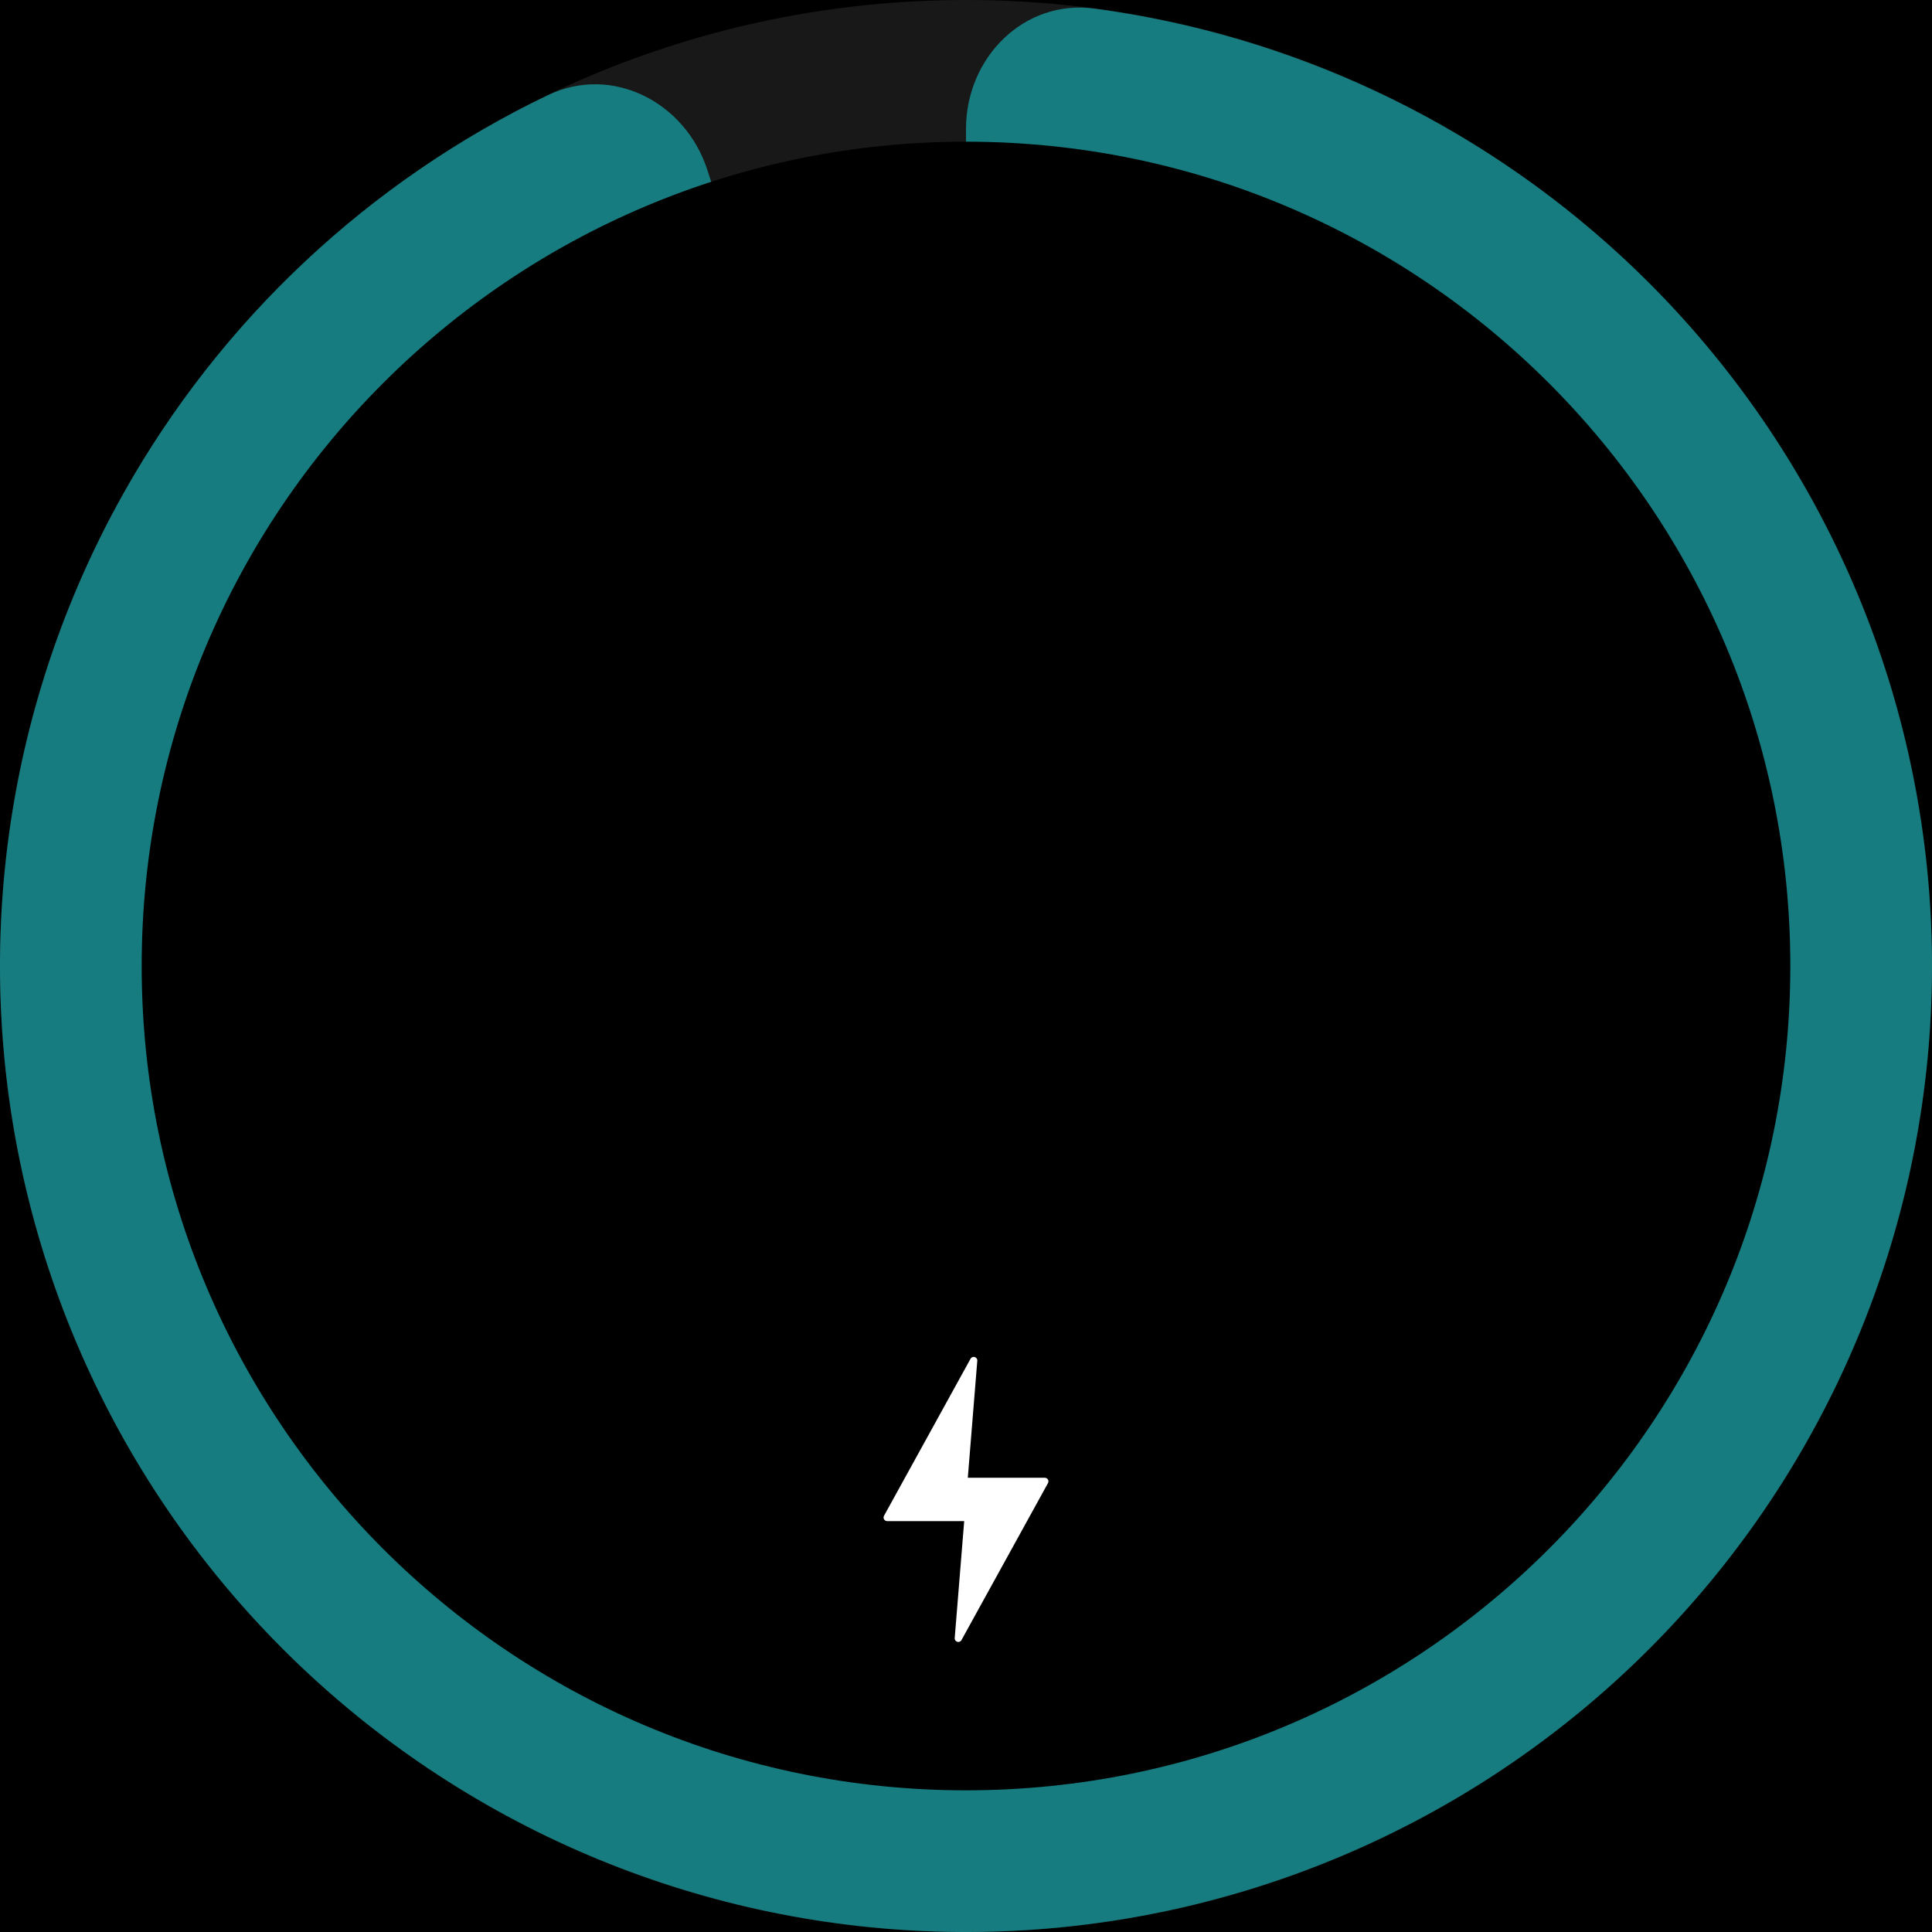
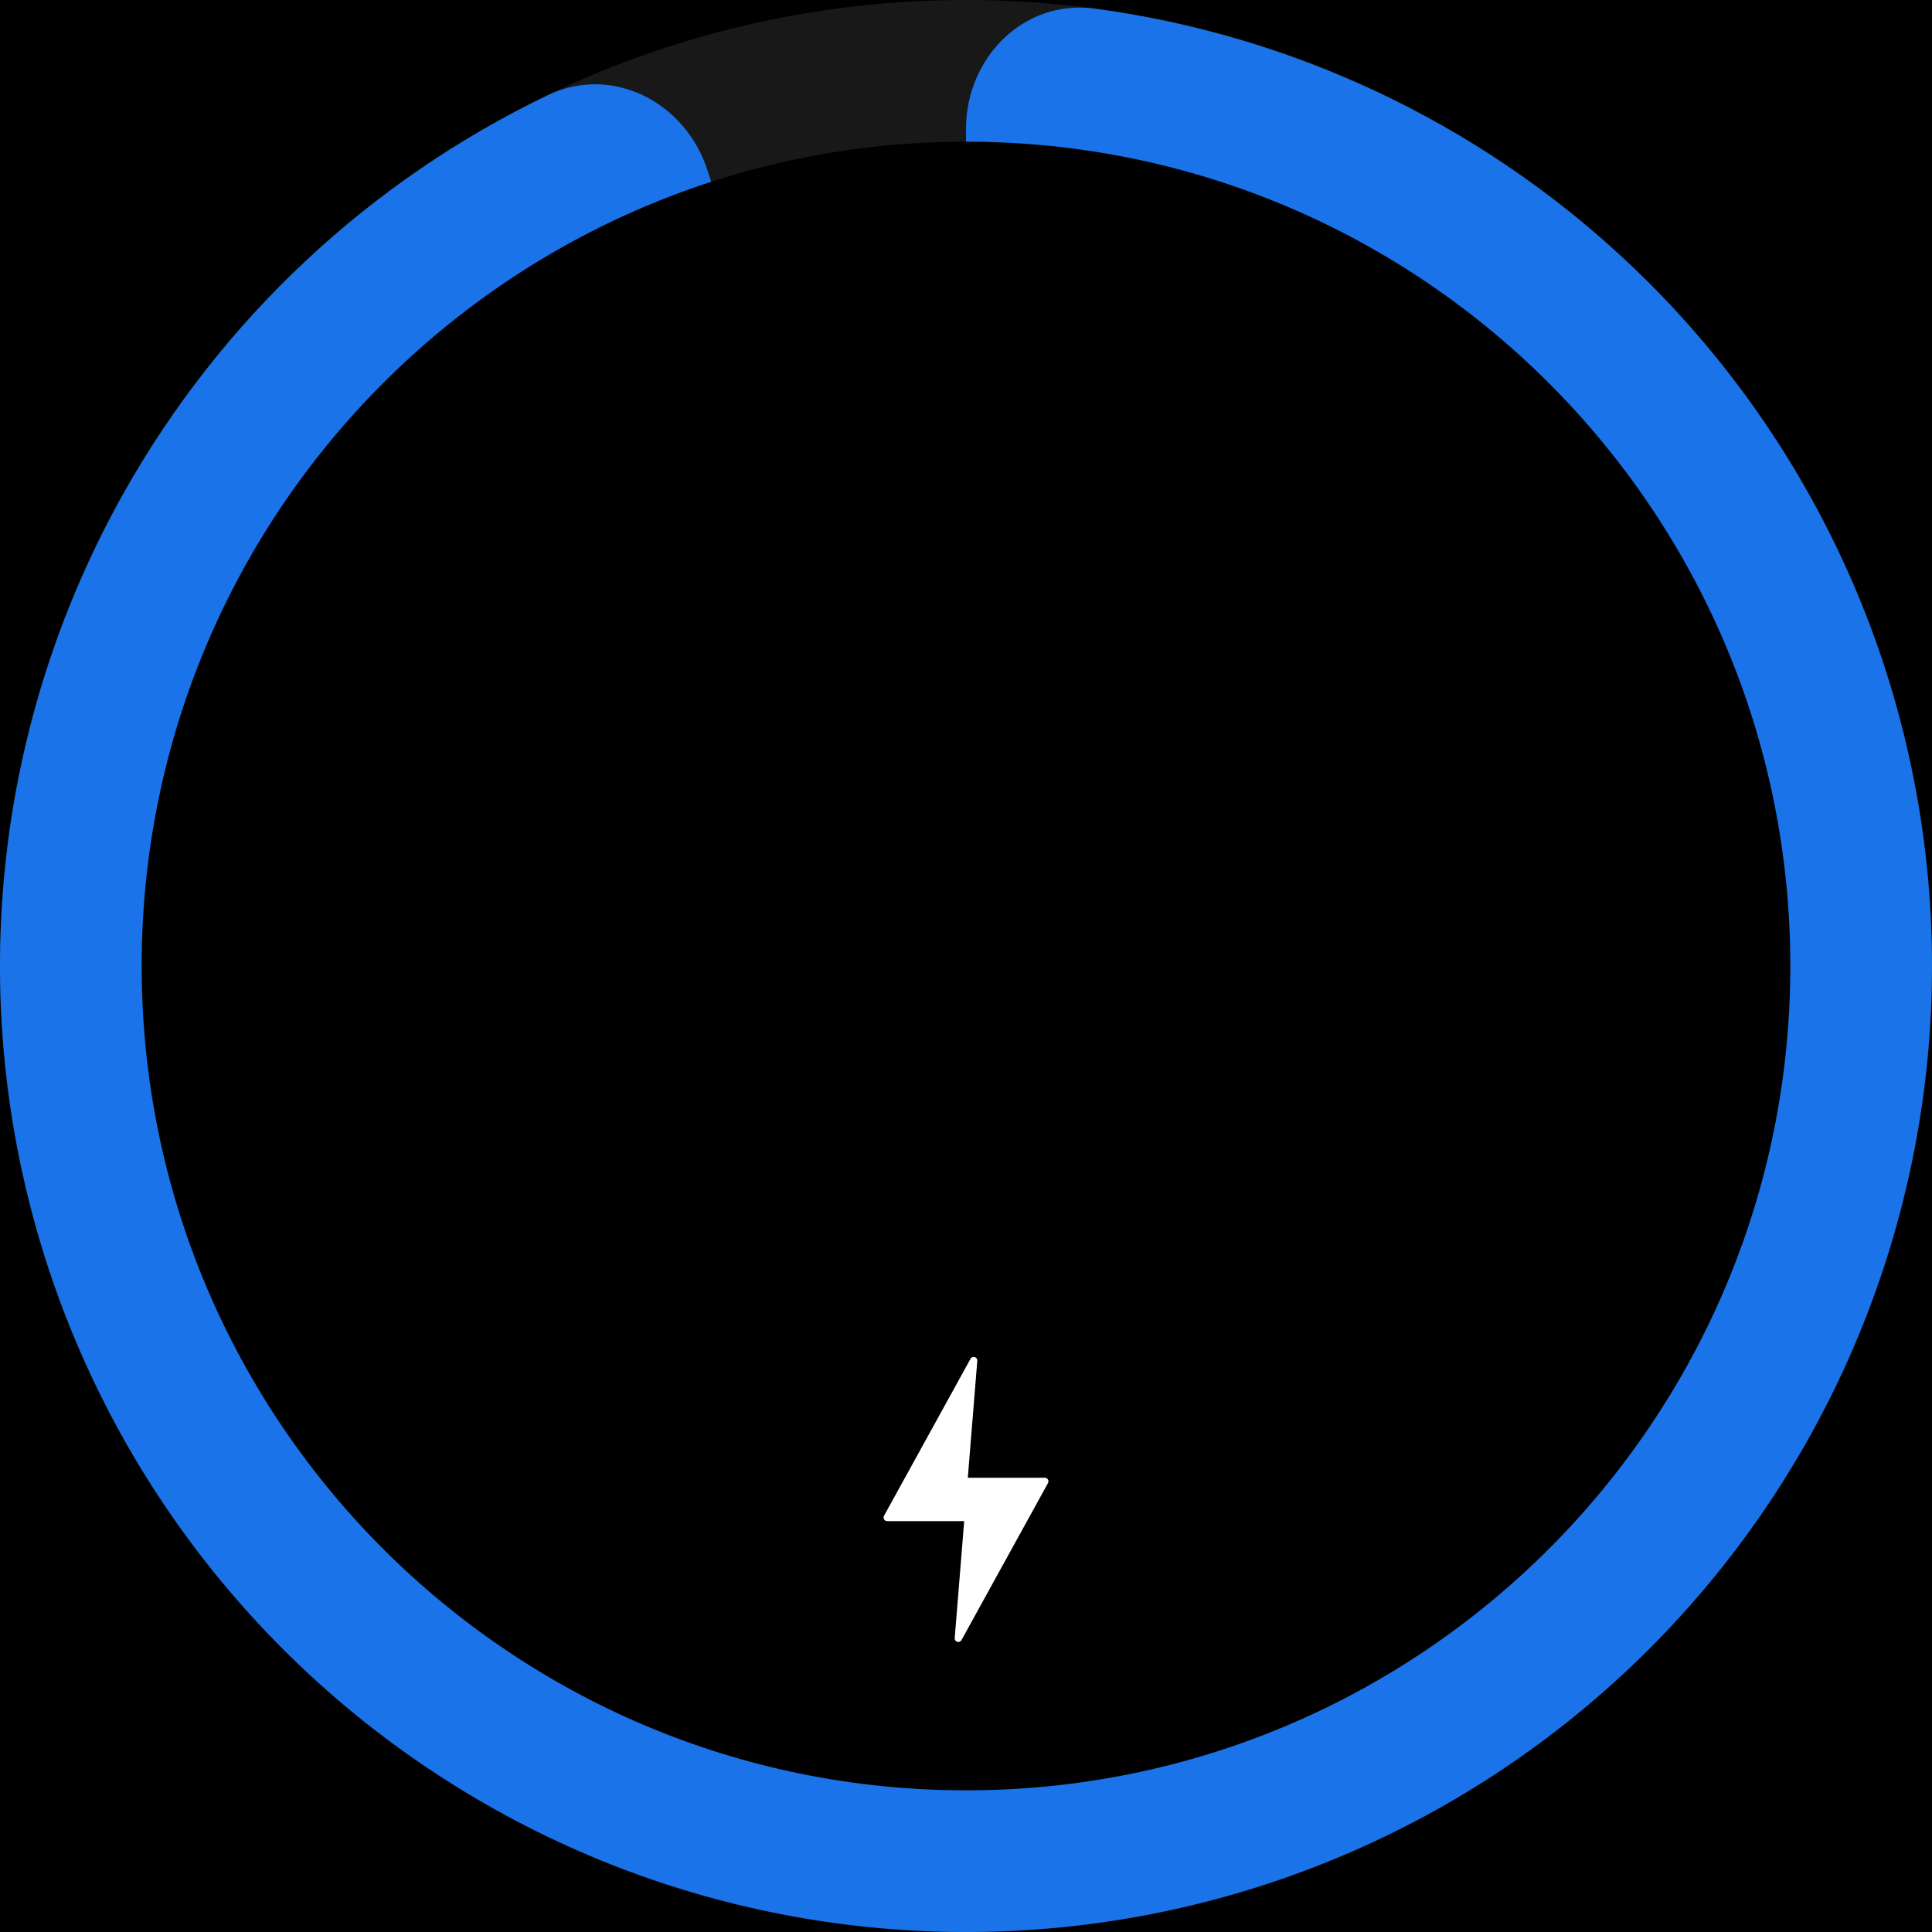
<svg xmlns="http://www.w3.org/2000/svg" width="300" height="300" viewBox="0 0 300 300" fill="none">
  <rect width="300" height="300" fill="black" />
  <circle cx="150" cy="150" r="150" fill="#181818" />
-   <path d="M150 20C150 8.954 158.994 -0.137 169.942 1.331C200.389 5.415 229.026 18.781 251.82 39.852C279.537 65.473 296.576 100.602 299.538 138.231C302.499 175.86 291.165 213.222 267.798 242.864C244.43 272.506 210.746 292.249 173.465 298.153C136.185 304.058 98.048 295.691 66.664 274.72C35.28 253.75 12.956 221.719 4.144 185.017C-4.667 148.314 0.683 109.639 19.126 76.707C34.293 49.624 57.398 28.062 85.093 14.77C95.051 9.99 106.415 15.858 109.828 26.363L110.979 29.905C118.017 51.566 150 46.5 150 23.725L150 20Z" fill="#167c80" />
+   <path d="M150 20C150 8.954 158.994 -0.137 169.942 1.331C200.389 5.415 229.026 18.781 251.82 39.852C279.537 65.473 296.576 100.602 299.538 138.231C302.499 175.86 291.165 213.222 267.798 242.864C244.43 272.506 210.746 292.249 173.465 298.153C136.185 304.058 98.048 295.691 66.664 274.72C35.28 253.75 12.956 221.719 4.144 185.017C-4.667 148.314 0.683 109.639 19.126 76.707C34.293 49.624 57.398 28.062 85.093 14.77C95.051 9.99 106.415 15.858 109.828 26.363L110.979 29.905C118.017 51.566 150 46.5 150 23.725L150 20Z" fill="#1a73e8" />
  <circle cx="150" cy="150" r="128" fill="black" />
  <path d="M162.73 230.297L149.298 254.672C149.006 255.202 148.199 254.959 148.247 254.357L149.72 236.199L137.762 236.199C137.336 236.199 137.064 235.742 137.27 235.367L150.703 210.992C150.995 210.462 151.802 210.705 151.753 211.307L150.281 229.465L162.238 229.465C162.665 229.465 162.935 229.922 162.73 230.297Z" fill="white" />
</svg>
